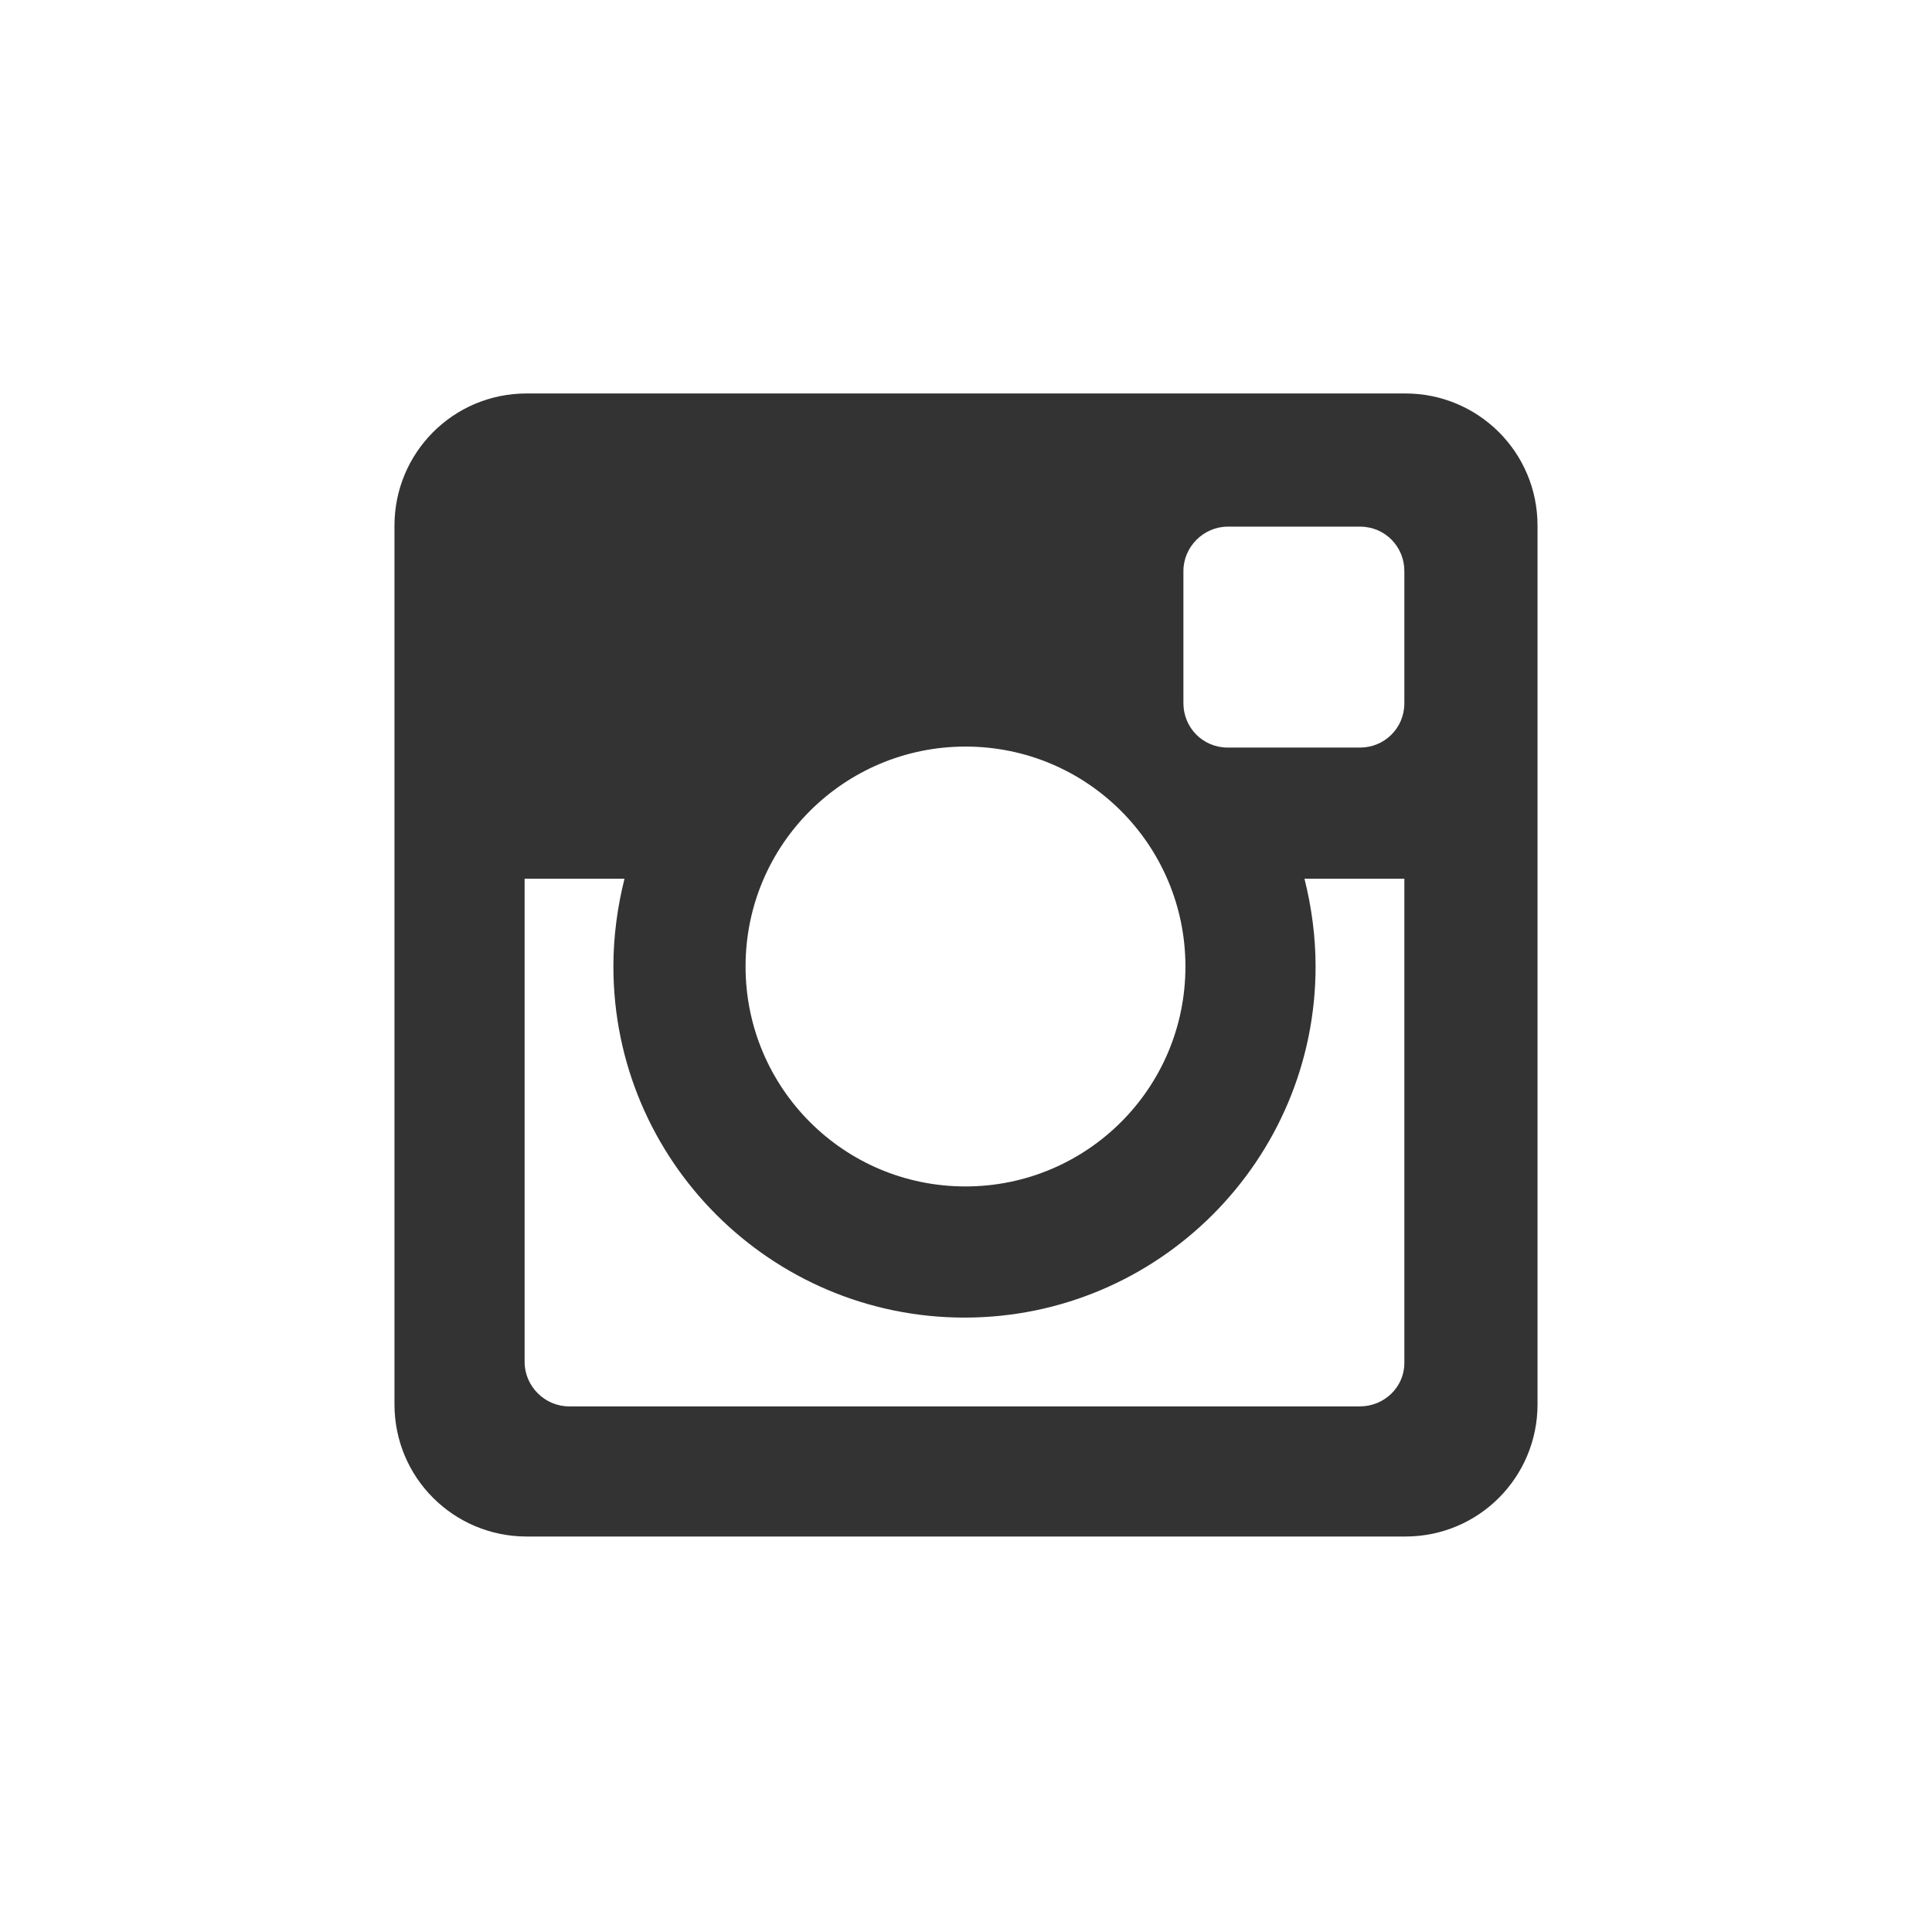
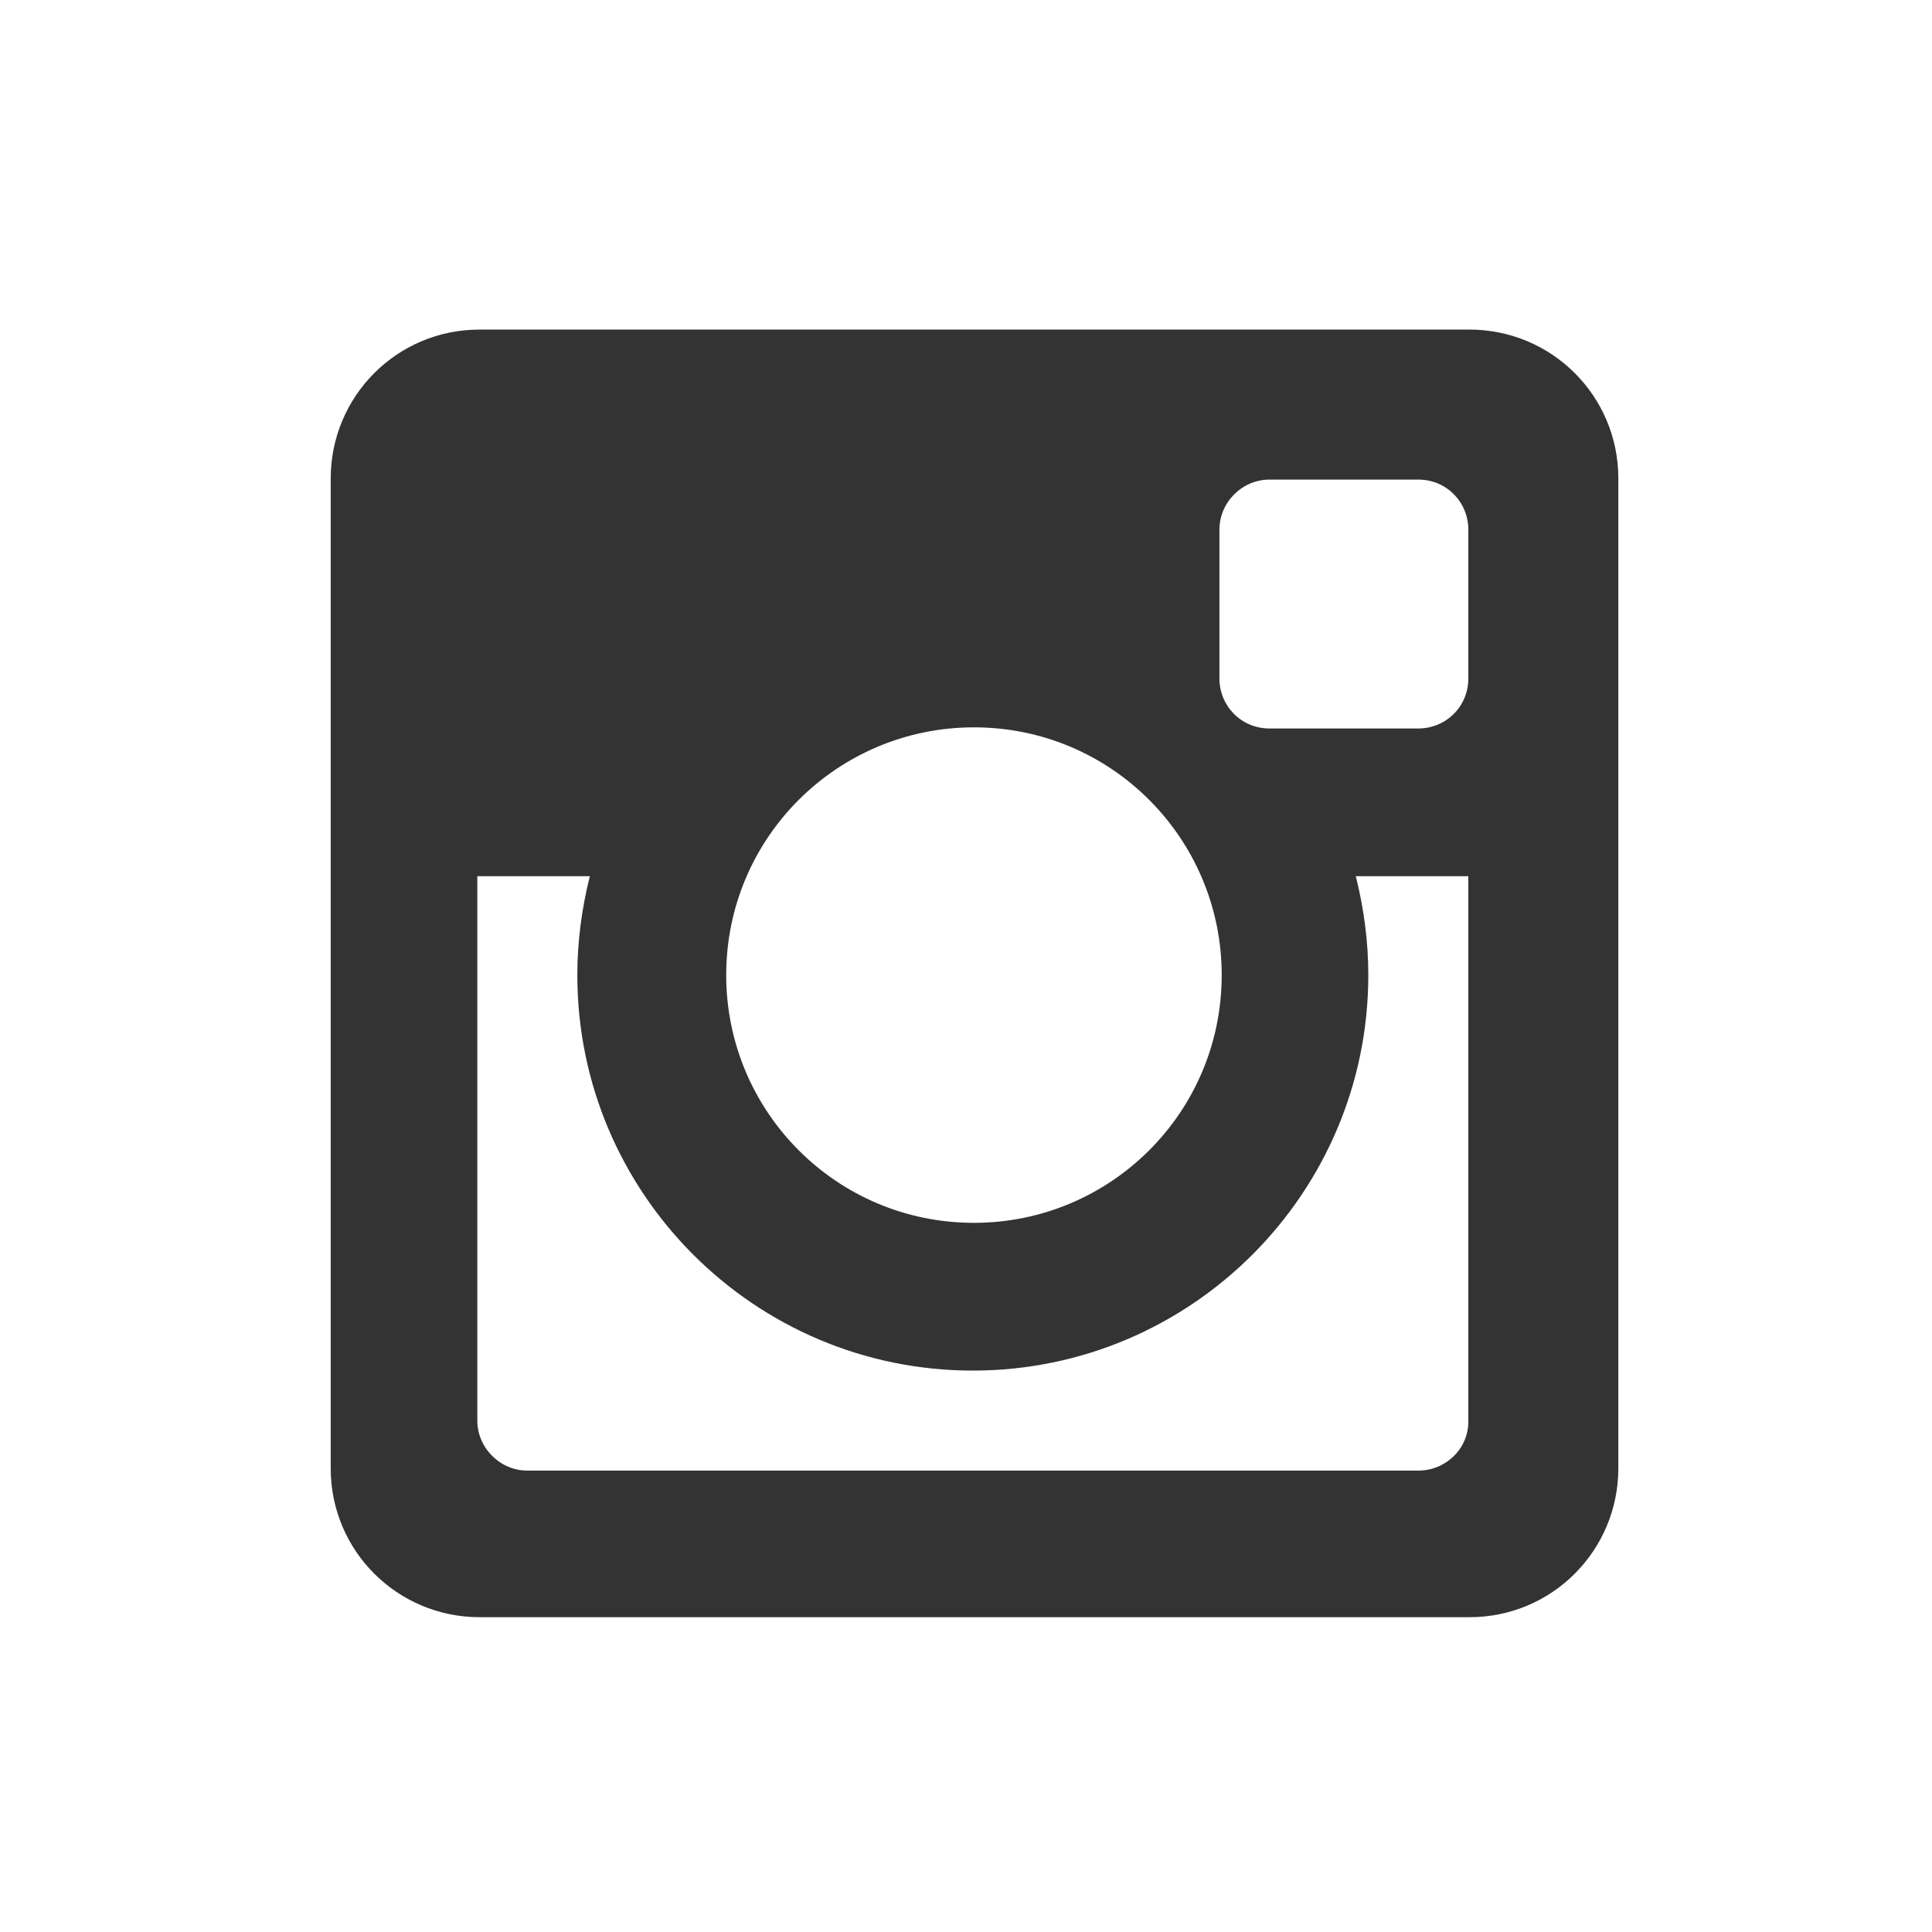
- <svg xmlns="http://www.w3.org/2000/svg" version="1.1" width="191.5" height="191.5">
+ <svg xmlns="http://www.w3.org/2000/svg" version="1.1" width="64" height="64" viewBox="10,10,170,170">
  <path d="m139.3 152.3-87.1 0c-7.2 0-13.1-5.8-13.1-13.1l0-87.1c0-7.2 5.8-13.1 13.1-13.1l87.1 0c7.2 0 13.1 5.8 13.1 13.1l0 87.1c0 7.2-5.8 13.1-13.1 13.1M95.7 74c-12 0-21.8 9.7-21.8 21.8 0 12 9.7 21.8 21.8 21.8 12 0 21.8-9.7 21.8-21.8 0-12-9.7-21.8-21.8-21.8m43.5-17.4c0-2.4-1.9-4.4-4.4-4.4l-13.1 0c-2.4 0-4.4 2-4.4 4.4l0 13.1c0 2.4 1.9 4.4 4.4 4.4l13.1 0c2.4 0 4.4-1.9 4.4-4.4zm0 30.5-9.9 0c0.7 2.8 1.1 5.7 1.1 8.7 0 19.2-15.6 34.8-34.8 34.8-19.2 0-34.8-15.6-34.8-34.8 0-3 0.4-5.9 1.1-8.7l-9.9 0 0 47.9c0 2.4 2 4.4 4.4 4.4l78.4 0c2.4 0 4.4-1.9 4.4-4.3z" fill="#333" />
</svg>
